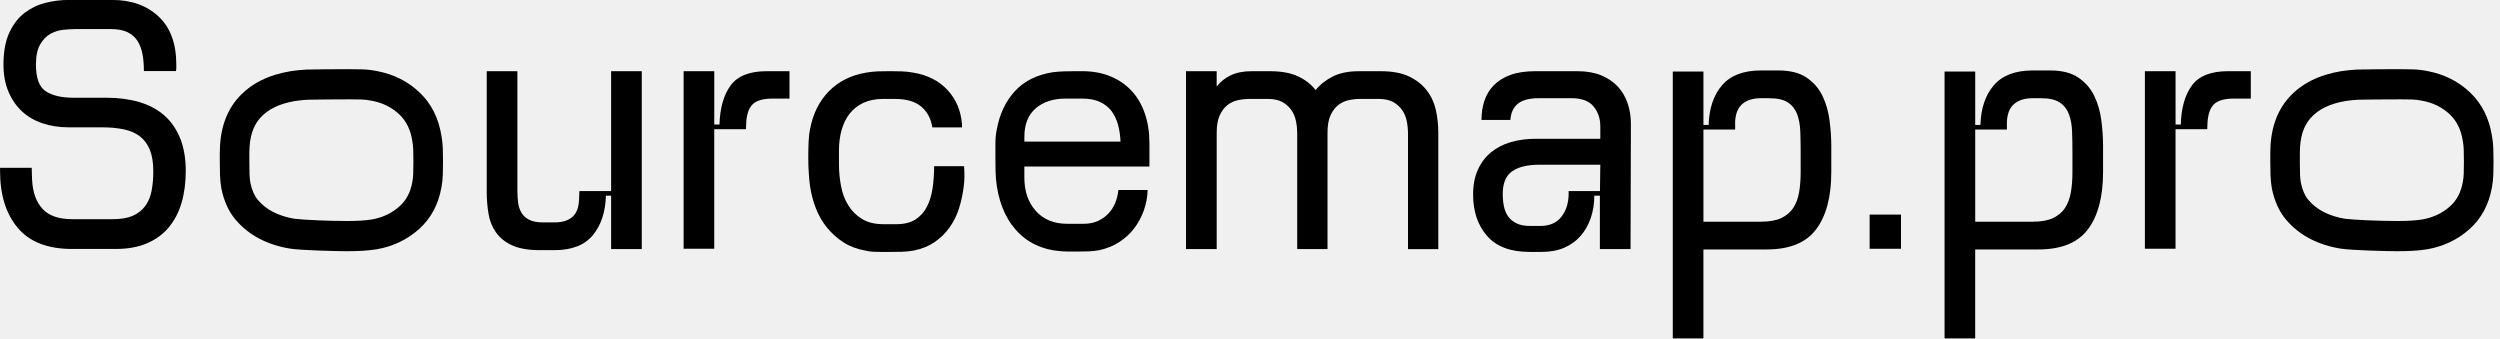
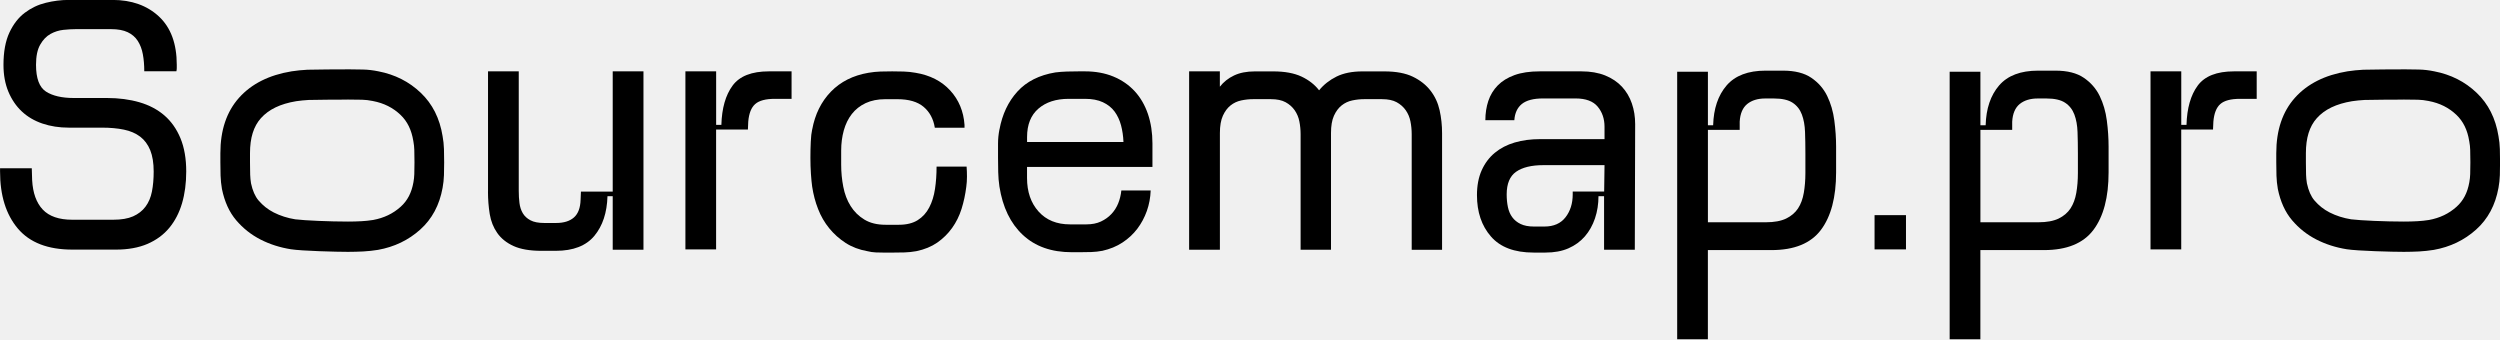
- <svg xmlns="http://www.w3.org/2000/svg" width="362" height="49" viewBox="0 0 362 49" fill="none">
-   <g clip-path="url(#clip0_289_2875)">
-     <path d="M4.592 24.321L4.642 26.02C4.744 27.875 5.255 29.29 6.18 30.27C7.105 31.249 8.524 31.736 10.442 31.736H16.343C17.521 31.736 18.48 31.572 19.219 31.249C19.958 30.921 20.558 30.459 21.01 29.855C21.462 29.256 21.774 28.522 21.943 27.664C22.112 26.805 22.197 25.844 22.197 24.778C22.197 23.54 22.028 22.509 21.694 21.685C21.356 20.861 20.87 20.21 20.233 19.727C19.595 19.248 18.814 18.911 17.889 18.722C16.963 18.532 15.912 18.437 14.733 18.437H9.939C8.558 18.437 7.291 18.238 6.129 17.846C4.968 17.453 3.975 16.867 3.151 16.095C2.328 15.322 1.681 14.369 1.208 13.235C0.735 12.1 0.503 10.814 0.503 9.369C0.503 7.48 0.79 5.927 1.36 4.706C1.931 3.485 2.674 2.532 3.582 1.846C4.49 1.16 5.5 0.677 6.611 0.405C7.722 0.129 8.832 -0.009 9.939 -0.009H16.245C19.004 -0.009 21.242 0.789 22.957 2.385C24.672 3.981 25.529 6.311 25.529 9.369V9.831C25.529 9.969 25.513 10.124 25.479 10.293H20.837C20.837 9.4 20.769 8.584 20.634 7.847C20.499 7.109 20.254 6.466 19.903 5.914C19.548 5.366 19.063 4.943 18.442 4.65C17.821 4.357 17.023 4.21 16.047 4.21H10.953C10.416 4.21 9.817 4.245 9.162 4.314C8.507 4.383 7.882 4.581 7.295 4.905C6.708 5.232 6.209 5.746 5.808 6.449C5.403 7.152 5.204 8.123 5.204 9.361C5.204 11.319 5.681 12.605 6.64 13.226C7.599 13.843 8.934 14.153 10.653 14.153H15.447C17.162 14.153 18.725 14.36 20.14 14.77C21.551 15.184 22.754 15.818 23.747 16.677C24.74 17.535 25.513 18.635 26.066 19.973C26.619 21.314 26.898 22.91 26.898 24.765C26.898 26.448 26.695 27.979 26.294 29.351C25.889 30.727 25.276 31.909 24.452 32.905C23.629 33.902 22.577 34.674 21.297 35.226C20.017 35.774 18.505 36.05 16.756 36.05H10.45C6.919 36.05 4.296 35.036 2.581 33.009C0.866 30.981 0.009 28.233 0.009 24.765V24.299H4.592V24.321Z" fill="black" />
-     <path d="M70.48 27.669V10.306H74.919V27.565C74.919 28.182 74.953 28.769 75.02 29.316C75.088 29.864 75.249 30.356 75.498 30.783C75.751 31.215 76.119 31.555 76.609 31.814C77.094 32.073 77.762 32.202 78.602 32.202H80.317C81.428 32.202 82.285 31.935 82.89 31.404C83.494 30.874 83.815 30.024 83.848 28.855L83.899 27.669H88.49V10.306H92.93V36.067H88.49V28.337H87.734C87.667 30.705 87.037 32.612 85.842 34.057C84.647 35.498 82.788 36.223 80.266 36.223H78.197C76.516 36.223 75.168 35.99 74.159 35.528C73.149 35.067 72.368 34.437 71.815 33.647C71.261 32.858 70.898 31.948 70.729 30.917C70.56 29.886 70.476 28.803 70.476 27.669H70.48Z" fill="black" />
-     <path d="M98.987 36.016V10.306H103.426V18.036H104.182C104.25 15.633 104.786 13.744 105.796 12.368C106.805 10.996 108.554 10.306 111.042 10.306H114.319V14.274H111.899C110.585 14.274 109.643 14.524 109.073 15.021C108.503 15.521 108.165 16.371 108.064 17.57L108.013 18.705H103.422V36.016H98.982H98.987Z" fill="black" />
-     <path d="M117.297 18.705C117.702 16.505 118.602 14.684 119.996 13.243C121.39 11.803 123.197 10.892 125.419 10.513C126.023 10.409 126.606 10.349 127.159 10.332C127.713 10.314 128.279 10.306 128.849 10.306C129.385 10.306 129.943 10.314 130.513 10.332C131.083 10.349 131.658 10.409 132.228 10.513C134.315 10.858 135.979 11.708 137.225 13.062C138.471 14.421 139.159 16.078 139.295 18.036V18.45H135.007C134.805 17.177 134.268 16.177 133.394 15.435C132.52 14.697 131.257 14.326 129.609 14.326H127.844C126.767 14.326 125.825 14.516 125.018 14.891C124.211 15.271 123.548 15.793 123.024 16.461C122.501 17.13 122.116 17.924 121.863 18.83C121.609 19.74 121.483 20.71 121.483 21.741V23.803C121.483 24.869 121.584 25.926 121.787 26.974C121.989 28.022 122.34 28.95 122.847 29.756C123.35 30.563 124.017 31.219 124.841 31.715C125.664 32.215 126.682 32.461 127.894 32.461H129.812C130.923 32.461 131.831 32.237 132.536 31.793C133.242 31.348 133.799 30.736 134.201 29.963C134.606 29.191 134.881 28.298 135.033 27.285C135.185 26.271 135.261 25.197 135.261 24.062H139.599C139.633 24.545 139.649 25.033 139.649 25.529C139.649 26.025 139.616 26.517 139.548 26.996C139.413 28.096 139.185 29.152 138.868 30.166C138.547 31.18 138.095 32.099 137.504 32.923C136.917 33.747 136.199 34.45 135.358 35.036C134.517 35.619 133.508 36.033 132.329 36.275C131.755 36.378 131.185 36.438 130.615 36.456C130.044 36.473 129.419 36.482 128.748 36.482H127.738C127.333 36.482 126.923 36.473 126.501 36.456C126.078 36.438 125.668 36.378 125.263 36.275C124.084 36.067 123.041 35.675 122.133 35.088C121.225 34.506 120.435 33.798 119.763 32.974C119.092 32.151 118.551 31.223 118.15 30.192C117.744 29.161 117.461 28.078 117.292 26.948C117.225 26.469 117.166 25.857 117.115 25.119C117.064 24.381 117.039 23.609 117.039 22.798C117.039 21.987 117.056 21.22 117.09 20.477C117.124 19.74 117.191 19.145 117.292 18.7L117.297 18.705Z" fill="black" />
-     <path d="M144.343 18.705C144.748 16.505 145.61 14.675 146.94 13.217C148.271 11.759 150.096 10.841 152.415 10.461C152.951 10.392 153.509 10.349 154.079 10.332C154.649 10.314 155.223 10.306 155.794 10.306H156.702C158.214 10.306 159.578 10.556 160.786 11.052C161.999 11.552 163.021 12.255 163.865 13.166C164.706 14.076 165.344 15.176 165.783 16.461C166.218 17.751 166.438 19.166 166.438 20.71V24.11H148.326V25.706C148.326 27.699 148.879 29.312 149.99 30.55C151.101 31.788 152.613 32.405 154.531 32.405H156.9C157.707 32.405 158.404 32.267 158.995 31.991C159.582 31.715 160.089 31.357 160.507 30.908C160.93 30.464 161.255 29.946 161.492 29.364C161.728 28.782 161.876 28.16 161.944 27.509H166.18C166.146 28.54 165.961 29.528 165.627 30.473C165.289 31.417 164.829 32.276 164.241 33.048C163.654 33.82 162.936 34.484 162.096 35.032C161.255 35.584 160.296 35.977 159.219 36.218C158.679 36.322 158.142 36.382 157.606 36.4C157.069 36.417 156.512 36.425 155.941 36.425H154.78C151.853 36.425 149.5 35.593 147.718 33.928C145.935 32.263 144.807 29.933 144.338 26.948C144.237 26.262 144.178 25.568 144.161 24.86C144.144 24.157 144.136 23.463 144.136 22.772V20.736C144.136 20.068 144.203 19.39 144.338 18.7L144.343 18.705ZM162.252 20.508C162.218 19.649 162.1 18.843 161.897 18.088C161.694 17.333 161.382 16.673 160.964 16.103C160.541 15.538 159.979 15.09 159.274 14.762C158.569 14.434 157.711 14.274 156.702 14.274H154.332C152.516 14.274 151.059 14.749 149.969 15.689C148.875 16.634 148.33 18.001 148.33 19.787V20.508H162.256H162.252Z" fill="black" />
-     <path d="M171.734 36.067V10.306H176.174V12.523C176.71 11.837 177.394 11.293 178.218 10.901C179.042 10.508 180.043 10.31 181.221 10.31H183.895C185.542 10.31 186.898 10.56 187.958 11.056C189.018 11.557 189.867 12.217 190.505 13.041C191.177 12.217 192.017 11.557 193.027 11.056C194.036 10.56 195.278 10.31 196.761 10.31H199.937C201.618 10.31 202.991 10.569 204.051 11.082C205.111 11.595 205.96 12.268 206.598 13.092C207.236 13.916 207.675 14.861 207.912 15.927C208.148 16.992 208.267 18.092 208.267 19.222V36.072H203.878V19.373C203.878 18.756 203.819 18.144 203.701 17.544C203.582 16.945 203.354 16.401 203.021 15.922C202.683 15.443 202.248 15.055 201.707 14.762C201.166 14.468 200.461 14.322 199.587 14.322H197.014C196.444 14.322 195.87 14.382 195.299 14.503C194.725 14.624 194.214 14.865 193.762 15.223C193.306 15.586 192.938 16.082 192.651 16.716C192.364 17.35 192.224 18.183 192.224 19.214V36.063H187.836V19.373C187.836 18.756 187.777 18.144 187.658 17.544C187.54 16.945 187.312 16.401 186.978 15.922C186.64 15.443 186.205 15.055 185.665 14.762C185.124 14.468 184.419 14.322 183.544 14.322H180.972C180.402 14.322 179.827 14.382 179.257 14.503C178.687 14.624 178.172 14.865 177.72 15.223C177.268 15.586 176.896 16.082 176.609 16.716C176.322 17.35 176.178 18.183 176.178 19.214V36.063H171.739L171.734 36.067Z" fill="black" />
-     <path d="M222.442 20.094H231.726V18.29C231.726 17.156 231.397 16.194 230.742 15.405C230.087 14.615 229.018 14.218 227.536 14.218H222.843C221.462 14.218 220.448 14.486 219.789 15.016C219.135 15.551 218.771 16.332 218.704 17.363H214.518C214.518 16.366 214.662 15.439 214.945 14.581C215.232 13.722 215.684 12.976 216.309 12.337C216.93 11.703 217.737 11.203 218.729 10.845C219.722 10.482 220.938 10.306 222.387 10.306H228.389C229.703 10.306 230.843 10.504 231.819 10.897C232.795 11.293 233.601 11.833 234.239 12.519C234.877 13.204 235.359 14.011 235.675 14.939C235.996 15.866 236.153 16.863 236.153 17.928L236.102 36.067H231.663V28.337H230.856C230.856 29.472 230.687 30.537 230.353 31.534C230.015 32.53 229.53 33.397 228.892 34.135C228.254 34.873 227.46 35.451 226.522 35.86C225.58 36.275 224.469 36.477 223.194 36.477H221.479C218.721 36.477 216.668 35.705 215.325 34.156C213.977 32.612 213.306 30.619 213.306 28.178C213.306 26.806 213.534 25.611 213.986 24.597C214.442 23.583 215.071 22.742 215.878 22.074C216.685 21.405 217.644 20.905 218.754 20.581C219.865 20.253 221.09 20.094 222.438 20.094H222.442ZM217.597 28.078C217.597 28.73 217.656 29.342 217.775 29.907C217.893 30.473 218.104 30.964 218.404 31.374C218.708 31.788 219.109 32.112 219.616 32.353C220.119 32.595 220.761 32.716 221.534 32.716H223.046C224.389 32.716 225.407 32.271 226.1 31.374C226.788 30.481 227.135 29.381 227.135 28.078V27.664H231.675L231.726 23.851H222.898C221.183 23.851 219.87 24.17 218.961 24.804C218.053 25.438 217.597 26.53 217.597 28.074V28.078Z" fill="black" />
-     <path d="M242.218 49V10.357H246.657V18.088H247.413C247.481 15.685 248.127 13.77 249.356 12.342C250.586 10.918 252.461 10.202 254.983 10.202H257.504C259.219 10.202 260.583 10.547 261.589 11.233C262.598 11.919 263.363 12.795 263.882 13.86C264.402 14.926 264.748 16.112 264.917 17.415C265.086 18.722 265.171 19.973 265.171 21.176V24.886C265.171 28.492 264.44 31.266 262.974 33.207C261.513 35.149 259.13 36.119 255.836 36.119H246.653V49H242.214H242.218ZM255.033 32.099C256.246 32.099 257.221 31.918 257.96 31.56C258.7 31.197 259.274 30.71 259.675 30.093C260.081 29.476 260.355 28.725 260.507 27.85C260.66 26.974 260.736 26.021 260.736 24.99V22.156C260.736 21.056 260.719 20.025 260.685 19.063C260.651 18.101 260.499 17.259 260.229 16.539C259.958 15.819 259.515 15.249 258.894 14.839C258.273 14.425 257.373 14.223 256.195 14.223H254.932C253.855 14.223 252.989 14.49 252.334 15.021C251.68 15.556 251.316 16.405 251.249 17.57V18.756H246.657V32.103H255.033V32.099Z" fill="black" />
-     <path d="M270.725 31.072H275.265V36.02H270.725V31.072Z" fill="black" />
-     <path d="M281.572 49V10.357H286.011V18.088H286.767C286.835 15.685 287.481 13.77 288.71 12.342C289.939 10.918 291.815 10.202 294.336 10.202H296.858C298.573 10.202 299.937 10.547 300.942 11.233C301.952 11.919 302.716 12.795 303.236 13.86C303.755 14.926 304.102 16.112 304.271 17.415C304.44 18.722 304.524 19.973 304.524 21.176V24.886C304.524 28.492 303.793 31.266 302.328 33.207C300.866 35.149 298.484 36.119 295.189 36.119H286.007V49H281.567H281.572ZM294.387 32.099C295.599 32.099 296.575 31.918 297.314 31.56C298.053 31.197 298.628 30.71 299.029 30.093C299.43 29.476 299.709 28.725 299.861 27.85C300.013 26.974 300.089 26.021 300.089 24.99V22.156C300.089 21.056 300.072 20.025 300.038 19.063C300.005 18.101 299.853 17.259 299.582 16.539C299.312 15.819 298.868 15.249 298.247 14.839C297.627 14.425 296.727 14.223 295.548 14.223H294.285C293.208 14.223 292.342 14.49 291.688 15.021C291.033 15.556 290.67 16.405 290.602 17.57V18.756H286.011V32.103H294.387V32.099Z" fill="black" />
-     <path d="M310.581 36.016V10.306H315.021V18.036H315.777C315.844 15.633 316.381 13.744 317.39 12.368C318.4 10.996 320.148 10.306 322.636 10.306H325.914V14.274H323.494C322.18 14.274 321.238 14.524 320.668 15.021C320.094 15.521 319.76 16.371 319.658 17.57L319.608 18.705H315.016V36.016H310.577H310.581Z" fill="black" />
-     <path d="M347.106 14.378C347.836 14.378 348.546 14.387 349.218 14.404C349.699 14.417 350.202 14.477 350.709 14.581H350.734L350.759 14.59C352.36 14.896 353.665 15.552 354.759 16.591C355.743 17.532 356.347 18.765 356.605 20.366L356.614 20.413L356.622 20.461C356.694 20.845 356.736 21.246 356.749 21.651C356.766 22.247 356.774 22.85 356.774 23.446C356.774 24.002 356.766 24.576 356.749 25.141C356.736 25.534 356.694 25.926 356.622 26.327C356.347 27.859 355.756 28.985 354.772 29.869C353.665 30.861 352.36 31.482 350.793 31.771C350.244 31.858 349.686 31.918 349.142 31.948C348.495 31.983 347.832 32 347.169 32C344.542 32 340.951 31.849 339.553 31.676C338.43 31.495 337.387 31.163 336.445 30.684C335.596 30.248 334.873 29.679 334.248 28.942C333.754 28.359 333.391 27.531 333.167 26.474C333.099 26.056 333.057 25.642 333.044 25.245C333.027 24.649 333.019 24.045 333.019 23.45V22.13C333.019 19.909 333.534 18.252 334.595 17.07C335.731 15.802 337.395 14.999 339.684 14.62C340.288 14.529 340.901 14.469 341.496 14.439C342.337 14.408 345.839 14.387 347.11 14.387M347.11 10.017C346.358 10.017 342.075 10.034 341.306 10.073C340.538 10.112 339.777 10.19 339.03 10.302C335.769 10.837 333.239 12.109 331.439 14.119C329.64 16.13 328.74 18.8 328.74 22.13V23.45C328.74 24.101 328.749 24.744 328.77 25.374C328.791 26.004 328.854 26.647 328.968 27.298C329.344 29.136 330.029 30.637 331.021 31.806C332.014 32.975 333.188 33.902 334.535 34.593C335.883 35.283 337.349 35.749 338.92 35.999C340.495 36.249 345.598 36.374 347.169 36.374C347.917 36.374 348.652 36.352 349.361 36.318C350.071 36.279 350.785 36.202 351.498 36.089C353.86 35.667 355.896 34.692 357.602 33.16C359.308 31.629 360.386 29.619 360.833 27.13C360.947 26.517 361.011 25.905 361.032 25.292C361.049 24.68 361.061 24.067 361.061 23.454C361.061 22.803 361.053 22.16 361.032 21.53C361.011 20.901 360.947 20.275 360.833 19.663C360.419 17.096 359.372 15.012 357.682 13.403C355.997 11.794 353.953 10.763 351.553 10.302C350.802 10.146 350.062 10.06 349.332 10.043C348.601 10.021 347.862 10.013 347.11 10.013V10.017Z" fill="black" />
-     <path d="M50.193 14.378C50.923 14.378 51.633 14.387 52.304 14.404C52.786 14.417 53.289 14.477 53.795 14.581H53.821L53.846 14.59C55.447 14.896 56.752 15.552 57.846 16.591C58.83 17.532 59.434 18.765 59.692 20.366L59.7 20.413L59.709 20.461C59.781 20.845 59.823 21.246 59.836 21.651C59.853 22.247 59.861 22.85 59.861 23.446C59.861 24.002 59.853 24.576 59.836 25.141C59.823 25.534 59.781 25.926 59.709 26.327C59.434 27.859 58.843 28.985 57.859 29.869C56.752 30.861 55.447 31.482 53.88 31.771C53.331 31.858 52.773 31.918 52.228 31.948C51.582 31.983 50.919 32 50.256 32C47.629 32 44.038 31.849 42.64 31.676C41.517 31.495 40.473 31.163 39.532 30.684C38.682 30.248 37.96 29.679 37.335 28.942C36.841 28.359 36.478 27.531 36.254 26.474C36.186 26.056 36.144 25.642 36.131 25.245C36.114 24.649 36.106 24.045 36.106 23.45V22.13C36.106 19.909 36.621 18.252 37.681 17.07C38.818 15.802 40.482 14.999 42.771 14.62C43.375 14.529 43.988 14.469 44.583 14.439C45.424 14.408 48.925 14.387 50.197 14.387M50.197 10.017C49.445 10.017 45.162 10.034 44.393 10.073C43.624 10.112 42.864 10.19 42.117 10.302C38.856 10.837 36.326 12.109 34.526 14.119C32.727 16.13 31.827 18.8 31.827 22.13V23.45C31.827 24.101 31.836 24.744 31.857 25.374C31.878 26.004 31.941 26.647 32.055 27.298C32.431 29.136 33.115 30.637 34.108 31.806C35.101 32.975 36.275 33.902 37.622 34.593C38.97 35.283 40.435 35.749 42.007 35.999C43.582 36.249 48.685 36.374 50.256 36.374C51.004 36.374 51.739 36.352 52.448 36.318C53.158 36.279 53.872 36.202 54.585 36.089C56.947 35.667 58.982 34.692 60.689 33.16C62.395 31.629 63.472 29.619 63.92 27.13C64.034 26.517 64.098 25.905 64.119 25.292C64.136 24.68 64.148 24.067 64.148 23.454C64.148 22.803 64.14 22.16 64.119 21.53C64.098 20.901 64.034 20.275 63.92 19.663C63.506 17.096 62.459 15.012 60.769 13.403C59.084 11.794 57.039 10.763 54.64 10.302C53.888 10.146 53.149 10.06 52.419 10.043C51.688 10.021 50.949 10.013 50.197 10.013V10.017Z" fill="black" />
+ <svg xmlns="http://www.w3.org/2000/svg" width="140" height="19" viewBox="0 0 140 19" fill="none">
+   <g clip-path="url(#clip0_258_5622)">
+     <path d="M1.78 9.43L1.8 10.089C1.839 10.808 2.037 11.357 2.396 11.737C2.754 12.116 3.305 12.305 4.048 12.305H6.336C6.793 12.305 7.165 12.242 7.452 12.116C7.738 11.989 7.971 11.81 8.146 11.576C8.321 11.344 8.443 11.059 8.508 10.726C8.574 10.393 8.606 10.021 8.606 9.607C8.606 9.127 8.541 8.727 8.412 8.408C8.281 8.089 8.092 7.836 7.845 7.649C7.598 7.463 7.295 7.332 6.936 7.259C6.577 7.185 6.169 7.148 5.712 7.148H3.853C3.318 7.148 2.827 7.072 2.376 6.919C1.926 6.767 1.541 6.54 1.221 6.24C0.902 5.941 0.652 5.571 0.468 5.131C0.285 4.691 0.195 4.193 0.195 3.633C0.195 2.9 0.306 2.298 0.527 1.824C0.748 1.351 1.036 0.981 1.389 0.715C1.741 0.449 2.132 0.262 2.563 0.157C2.994 0.05 3.424 -0.004 3.853 -0.004H6.299C7.368 -0.004 8.236 0.306 8.901 0.924C9.566 1.543 9.899 2.447 9.899 3.633V3.811C9.899 3.865 9.892 3.925 9.879 3.99H8.079C8.079 3.644 8.053 3.328 8 3.042C7.948 2.756 7.853 2.507 7.717 2.293C7.58 2.08 7.391 1.916 7.15 1.803C6.91 1.689 6.6 1.632 6.222 1.632H4.247C4.039 1.632 3.806 1.645 3.552 1.672C3.298 1.699 3.056 1.776 2.828 1.901C2.601 2.028 2.407 2.227 2.252 2.5C2.094 2.773 2.017 3.149 2.017 3.629C2.017 4.389 2.203 4.887 2.574 5.128C2.946 5.367 3.464 5.488 4.13 5.488H5.989C6.654 5.488 7.26 5.568 7.809 5.727C8.356 5.887 8.823 6.133 9.208 6.466C9.592 6.799 9.892 7.225 10.107 7.744C10.321 8.264 10.429 8.883 10.429 9.602C10.429 10.255 10.351 10.848 10.195 11.38C10.038 11.914 9.8 12.372 9.481 12.759C9.162 13.145 8.754 13.444 8.258 13.659C7.761 13.871 7.175 13.978 6.497 13.978H4.052C2.682 13.978 1.665 13.585 1 12.799C0.335 12.013 0.003 10.947 0.003 9.602V9.422H1.78V9.43Z" fill="black" />
+     <path d="M27.329 10.729V3.996H29.05V10.688C29.05 10.928 29.063 11.155 29.09 11.368C29.116 11.58 29.178 11.771 29.274 11.936C29.373 12.104 29.515 12.236 29.705 12.336C29.894 12.437 30.152 12.487 30.478 12.487H31.143C31.574 12.487 31.907 12.383 32.141 12.177C32.375 11.971 32.499 11.642 32.513 11.189L32.532 10.729H34.312V3.996H36.034V13.985H34.312V10.988H34.019C33.993 11.906 33.749 12.646 33.286 13.206C32.822 13.765 32.101 14.046 31.124 14.046H30.321C29.669 14.046 29.147 13.955 28.755 13.776C28.364 13.597 28.061 13.353 27.846 13.047C27.632 12.741 27.491 12.388 27.425 11.988C27.36 11.588 27.327 11.169 27.327 10.729H27.329Z" fill="black" />
+     <path d="M38.383 13.965V3.996H40.104V6.994H40.397C40.423 6.062 40.631 5.329 41.023 4.796C41.414 4.264 42.092 3.996 43.057 3.996H44.328V5.535H43.389C42.88 5.535 42.515 5.632 42.294 5.824C42.072 6.018 41.941 6.348 41.902 6.813L41.883 7.253H40.102V13.965H38.381H38.383Z" fill="black" />
+     <path d="M45.483 7.253C45.64 6.4 45.989 5.694 46.529 5.135C47.07 4.577 47.771 4.224 48.632 4.076C48.867 4.036 49.093 4.013 49.307 4.006C49.522 3.999 49.741 3.996 49.962 3.996C50.17 3.996 50.386 3.999 50.608 4.006C50.829 4.013 51.051 4.036 51.272 4.076C52.081 4.21 52.727 4.54 53.21 5.065C53.693 5.592 53.96 6.234 54.013 6.994V7.154H52.35C52.272 6.661 52.063 6.273 51.724 5.985C51.386 5.699 50.896 5.555 50.257 5.555H49.572C49.155 5.555 48.789 5.629 48.477 5.774C48.164 5.921 47.907 6.124 47.704 6.383C47.501 6.642 47.352 6.95 47.253 7.301C47.155 7.654 47.106 8.031 47.106 8.43V9.23C47.106 9.643 47.145 10.053 47.224 10.459C47.302 10.866 47.438 11.225 47.635 11.538C47.83 11.851 48.089 12.105 48.408 12.298C48.727 12.492 49.122 12.587 49.592 12.587H50.336C50.766 12.587 51.118 12.5 51.392 12.328C51.666 12.155 51.882 11.918 52.037 11.618C52.194 11.319 52.301 10.973 52.36 10.58C52.419 10.187 52.448 9.77 52.448 9.33H54.13C54.144 9.518 54.15 9.707 54.15 9.899C54.15 10.091 54.137 10.282 54.111 10.468C54.058 10.894 53.97 11.304 53.847 11.697C53.723 12.09 53.547 12.447 53.318 12.766C53.09 13.085 52.812 13.358 52.486 13.586C52.16 13.811 51.769 13.972 51.312 14.066C51.089 14.106 50.868 14.129 50.647 14.136C50.426 14.143 50.183 14.146 49.923 14.146H49.531C49.374 14.146 49.215 14.143 49.051 14.136C48.888 14.129 48.729 14.106 48.572 14.066C48.115 13.985 47.71 13.833 47.358 13.606C47.006 13.38 46.7 13.105 46.439 12.786C46.179 12.467 45.969 12.107 45.814 11.707C45.656 11.307 45.547 10.887 45.481 10.449C45.455 10.264 45.432 10.026 45.412 9.74C45.393 9.454 45.383 9.155 45.383 8.84C45.383 8.526 45.389 8.228 45.403 7.94C45.416 7.654 45.442 7.423 45.481 7.251L45.483 7.253Z" fill="black" />
+     <path d="M55.97 7.253C56.127 6.4 56.461 5.691 56.977 5.125C57.493 4.56 58.201 4.204 59.1 4.056C59.308 4.03 59.524 4.013 59.745 4.006C59.966 3.999 60.189 3.996 60.41 3.996H60.762C61.349 3.996 61.878 4.093 62.346 4.285C62.816 4.479 63.212 4.752 63.54 5.105C63.866 5.458 64.113 5.885 64.284 6.383C64.452 6.883 64.537 7.432 64.537 8.031V9.349H57.514V9.968C57.514 10.74 57.729 11.366 58.16 11.846C58.59 12.326 59.177 12.565 59.92 12.565H60.839C61.152 12.565 61.422 12.512 61.651 12.405C61.879 12.298 62.076 12.159 62.238 11.985C62.402 11.812 62.528 11.612 62.62 11.386C62.711 11.16 62.769 10.919 62.795 10.667H64.438C64.424 11.066 64.352 11.45 64.223 11.816C64.092 12.182 63.913 12.515 63.686 12.815C63.458 13.114 63.18 13.371 62.854 13.584C62.528 13.798 62.156 13.95 61.738 14.044C61.529 14.084 61.321 14.107 61.113 14.114C60.905 14.121 60.688 14.124 60.467 14.124H60.017C58.882 14.124 57.97 13.801 57.279 13.156C56.587 12.51 56.15 11.607 55.968 10.449C55.929 10.183 55.906 9.914 55.9 9.64C55.893 9.367 55.89 9.098 55.89 8.83V8.041C55.89 7.781 55.916 7.519 55.968 7.251L55.97 7.253ZM62.914 7.952C62.901 7.619 62.855 7.306 62.777 7.014C62.698 6.721 62.577 6.465 62.415 6.244C62.251 6.025 62.033 5.851 61.76 5.724C61.486 5.597 61.154 5.535 60.762 5.535H59.843C59.139 5.535 58.574 5.719 58.151 6.084C57.727 6.45 57.516 6.98 57.516 7.673V7.952H62.916H62.914Z" fill="black" />
+     <path d="M66.591 13.985V3.996H68.312V4.856C68.52 4.59 68.785 4.379 69.105 4.227C69.424 4.075 69.812 3.998 70.269 3.998H71.306C71.945 3.998 72.471 4.095 72.882 4.287C73.293 4.481 73.622 4.737 73.869 5.057C74.13 4.737 74.456 4.481 74.847 4.287C75.239 4.095 75.72 3.998 76.295 3.998H77.527C78.178 3.998 78.711 4.098 79.122 4.297C79.533 4.496 79.862 4.757 80.109 5.077C80.357 5.396 80.527 5.762 80.619 6.176C80.711 6.589 80.756 7.015 80.756 7.454V13.987H79.055V7.512C79.055 7.273 79.032 7.035 78.986 6.803C78.94 6.57 78.852 6.36 78.722 6.174C78.591 5.988 78.422 5.838 78.213 5.724C78.003 5.61 77.73 5.553 77.391 5.553H76.393C76.172 5.553 75.949 5.577 75.728 5.624C75.505 5.67 75.307 5.764 75.132 5.903C74.955 6.043 74.813 6.236 74.701 6.482C74.59 6.728 74.536 7.05 74.536 7.45V13.984H72.834V7.512C72.834 7.273 72.811 7.035 72.765 6.803C72.72 6.57 72.631 6.36 72.502 6.174C72.371 5.988 72.202 5.838 71.992 5.724C71.783 5.61 71.509 5.553 71.17 5.553H70.173C69.952 5.553 69.729 5.577 69.508 5.624C69.287 5.67 69.087 5.764 68.912 5.903C68.736 6.043 68.592 6.236 68.481 6.482C68.37 6.728 68.314 7.05 68.314 7.45V13.984H66.593L66.591 13.985Z" fill="black" />
+     <path d="M86.253 7.791H89.853V7.092C89.853 6.652 89.725 6.279 89.471 5.973C89.217 5.667 88.803 5.513 88.228 5.513H86.408C85.873 5.513 85.48 5.617 85.224 5.823C84.97 6.03 84.829 6.333 84.803 6.733H83.18C83.18 6.346 83.236 5.987 83.345 5.654C83.457 5.321 83.632 5.031 83.874 4.784C84.115 4.538 84.428 4.344 84.813 4.205C85.198 4.065 85.669 3.996 86.231 3.996H88.559C89.068 3.996 89.51 4.073 89.889 4.225C90.267 4.379 90.58 4.588 90.827 4.854C91.074 5.12 91.261 5.433 91.384 5.793C91.508 6.152 91.569 6.539 91.569 6.952L91.549 13.985H89.828V10.988H89.515C89.515 11.428 89.45 11.841 89.32 12.227C89.189 12.614 89.001 12.95 88.754 13.236C88.506 13.522 88.198 13.746 87.835 13.905C87.469 14.066 87.039 14.144 86.544 14.144H85.879C84.81 14.144 84.014 13.845 83.493 13.244C82.97 12.646 82.71 11.873 82.71 10.926C82.71 10.394 82.798 9.931 82.974 9.538C83.15 9.145 83.395 8.818 83.707 8.559C84.02 8.3 84.392 8.106 84.823 7.98C85.254 7.853 85.728 7.791 86.251 7.791H86.253ZM84.374 10.887C84.374 11.14 84.397 11.378 84.443 11.597C84.489 11.816 84.57 12.007 84.687 12.165C84.805 12.326 84.96 12.451 85.157 12.545C85.352 12.639 85.601 12.686 85.9 12.686H86.487C87.008 12.686 87.402 12.513 87.671 12.165C87.938 11.819 88.072 11.393 88.072 10.887V10.727H89.833L89.853 9.248H86.43C85.764 9.248 85.255 9.372 84.903 9.618C84.551 9.864 84.374 10.287 84.374 10.886V10.887Z" fill="black" />
+     <path d="M93.922 19V4.016H95.643V7.014H95.936C95.962 6.082 96.213 5.339 96.689 4.786C97.166 4.234 97.893 3.956 98.871 3.956H99.849C100.514 3.956 101.043 4.09 101.433 4.356C101.824 4.622 102.121 4.961 102.322 5.374C102.523 5.788 102.658 6.248 102.723 6.753C102.789 7.26 102.822 7.745 102.822 8.211V9.65C102.822 11.048 102.538 12.124 101.97 12.877C101.403 13.629 100.479 14.005 99.202 14.005H95.641V19H93.92H93.922ZM98.891 12.447C99.361 12.447 99.739 12.376 100.026 12.238C100.312 12.097 100.535 11.908 100.691 11.669C100.848 11.43 100.954 11.139 101.013 10.799C101.072 10.459 101.102 10.09 101.102 9.69V8.591C101.102 8.165 101.095 7.765 101.082 7.392C101.069 7.019 101.01 6.693 100.905 6.413C100.8 6.134 100.628 5.913 100.388 5.754C100.147 5.594 99.798 5.515 99.341 5.515H98.851C98.434 5.515 98.098 5.619 97.844 5.824C97.59 6.032 97.449 6.361 97.423 6.813V7.273H95.643V12.448H98.891V12.447Z" fill="black" />
+     <path d="M104.975 12.048H106.735V13.966H104.975V12.048Z" fill="black" />
+     <path d="M109.181 19V4.016H110.903V7.014H111.196C111.222 6.082 111.473 5.339 111.949 4.786C112.426 4.234 113.153 3.956 114.131 3.956H115.109C115.774 3.956 116.303 4.09 116.692 4.356C117.084 4.622 117.38 4.961 117.582 5.374C117.783 5.788 117.918 6.248 117.983 6.753C118.049 7.26 118.081 7.745 118.081 8.211V9.65C118.081 11.048 117.798 12.124 117.23 12.877C116.663 13.629 115.739 14.005 114.462 14.005H110.901V19H109.18H109.181ZM114.151 12.447C114.621 12.447 114.999 12.376 115.286 12.238C115.572 12.097 115.795 11.908 115.95 11.669C116.106 11.43 116.214 11.139 116.273 10.799C116.332 10.459 116.362 10.09 116.362 9.69V8.591C116.362 8.165 116.355 7.765 116.342 7.392C116.329 7.019 116.27 6.693 116.165 6.413C116.06 6.134 115.888 5.913 115.647 5.754C115.407 5.594 115.058 5.515 114.601 5.515H114.111C113.694 5.515 113.358 5.619 113.104 5.824C112.85 6.032 112.709 6.361 112.683 6.813V7.273H110.903V12.448H114.151V12.447Z" fill="black" />
+     <path d="M120.429 13.965V3.996H122.151V6.994H122.444C122.47 6.062 122.678 5.329 123.07 4.796C123.461 4.264 124.139 3.996 125.104 3.996H126.375V5.535H125.436C124.927 5.535 124.562 5.632 124.341 5.824C124.118 6.018 123.988 6.348 123.949 6.813L123.929 7.253H122.149V13.965H120.428H120.429Z" fill="black" />
+     <path d="M134.592 5.575C134.875 5.575 135.15 5.578 135.411 5.585C135.598 5.59 135.793 5.613 135.989 5.653H135.999L136.009 5.657C136.629 5.775 137.136 6.03 137.56 6.433C137.941 6.797 138.176 7.276 138.275 7.896L138.279 7.915L138.282 7.933C138.31 8.082 138.326 8.238 138.331 8.395C138.338 8.626 138.341 8.86 138.341 9.091C138.341 9.306 138.338 9.529 138.331 9.748C138.326 9.9 138.31 10.052 138.282 10.208C138.176 10.802 137.946 11.238 137.565 11.581C137.136 11.966 136.629 12.207 136.022 12.319C135.809 12.352 135.593 12.376 135.381 12.387C135.131 12.401 134.874 12.408 134.617 12.408C133.598 12.408 132.206 12.349 131.664 12.282C131.228 12.212 130.823 12.083 130.458 11.897C130.129 11.728 129.849 11.508 129.606 11.222C129.415 10.996 129.274 10.675 129.187 10.265C129.161 10.102 129.145 9.942 129.14 9.788C129.133 9.557 129.13 9.323 129.13 9.092V8.58C129.13 7.719 129.33 7.077 129.741 6.618C130.181 6.127 130.827 5.815 131.714 5.668C131.949 5.633 132.186 5.61 132.417 5.598C132.743 5.586 134.101 5.578 134.594 5.578M134.594 3.884C134.302 3.884 132.641 3.89 132.343 3.905C132.045 3.92 131.75 3.95 131.46 3.994C130.196 4.201 129.215 4.695 128.517 5.474C127.82 6.254 127.471 7.289 127.471 8.58V9.092C127.471 9.345 127.474 9.594 127.482 9.838C127.49 10.082 127.515 10.332 127.559 10.584C127.705 11.297 127.97 11.879 128.355 12.332C128.74 12.786 129.195 13.145 129.718 13.413C130.24 13.68 130.809 13.861 131.418 13.958C132.029 14.055 134.007 14.104 134.617 14.104C134.906 14.104 135.191 14.095 135.467 14.082C135.742 14.067 136.019 14.037 136.295 13.993C137.211 13.829 138 13.451 138.662 12.857C139.324 12.264 139.741 11.484 139.915 10.519C139.959 10.281 139.984 10.044 139.992 9.806C139.998 9.569 140.003 9.331 140.003 9.094C140.003 8.841 140 8.592 139.992 8.348C139.984 8.104 139.959 7.861 139.915 7.624C139.754 6.628 139.348 5.82 138.693 5.197C138.04 4.573 137.247 4.173 136.317 3.994C136.025 3.934 135.738 3.9 135.455 3.894C135.172 3.885 134.885 3.882 134.594 3.882V3.884Z" fill="black" />
+     <path d="M19.462 5.575C19.745 5.575 20.021 5.578 20.281 5.585C20.468 5.59 20.663 5.613 20.859 5.653H20.869L20.879 5.657C21.5 5.775 22.006 6.03 22.43 6.433C22.811 6.797 23.046 7.276 23.146 7.896L23.149 7.915L23.152 7.933C23.18 8.082 23.196 8.238 23.201 8.395C23.208 8.626 23.211 8.86 23.211 9.091C23.211 9.306 23.208 9.529 23.201 9.748C23.196 9.9 23.18 10.052 23.152 10.208C23.046 10.802 22.816 11.238 22.435 11.581C22.006 11.966 21.5 12.207 20.892 12.319C20.679 12.352 20.463 12.376 20.252 12.387C20.001 12.401 19.744 12.408 19.487 12.408C18.468 12.408 17.076 12.349 16.534 12.282C16.098 12.212 15.694 12.083 15.328 11.897C14.999 11.728 14.719 11.508 14.476 11.222C14.285 10.996 14.144 10.675 14.057 10.265C14.031 10.102 14.015 9.942 14.01 9.788C14.003 9.557 14 9.323 14 9.092V8.58C14 7.719 14.2 7.077 14.611 6.618C15.051 6.127 15.697 5.815 16.584 5.668C16.819 5.633 17.056 5.61 17.287 5.598C17.613 5.586 18.971 5.578 19.464 5.578M19.464 3.884C19.172 3.884 17.511 3.89 17.213 3.905C16.915 3.92 16.62 3.95 16.331 3.994C15.066 4.201 14.085 4.695 13.387 5.474C12.69 6.254 12.341 7.289 12.341 8.58V9.092C12.341 9.345 12.344 9.594 12.352 9.838C12.361 10.082 12.385 10.332 12.429 10.584C12.575 11.297 12.84 11.879 13.225 12.332C13.61 12.786 14.066 13.145 14.588 13.413C15.11 13.68 15.679 13.861 16.288 13.958C16.899 14.055 18.877 14.104 19.487 14.104C19.777 14.104 20.061 14.095 20.337 14.082C20.612 14.067 20.889 14.037 21.165 13.993C22.081 13.829 22.87 13.451 23.532 12.857C24.194 12.264 24.611 11.484 24.785 10.519C24.829 10.281 24.854 10.044 24.862 9.806C24.869 9.569 24.873 9.331 24.873 9.094C24.873 8.841 24.87 8.592 24.862 8.348C24.854 8.104 24.829 7.861 24.785 7.624C24.625 6.628 24.218 5.82 23.563 5.197C22.91 4.573 22.117 4.173 21.187 3.994C20.895 3.934 20.609 3.9 20.325 3.894C20.042 3.885 19.755 3.882 19.464 3.882V3.884Z" fill="black" />
  </g>
  <defs>
-     <clipPath id="clip0_289_2875">
-       <rect width="361.053" height="49" fill="white" />
+     <clipPath id="clip0_258_5622">
+       <rect width="140" height="19" fill="white" />
    </clipPath>
  </defs>
</svg>
